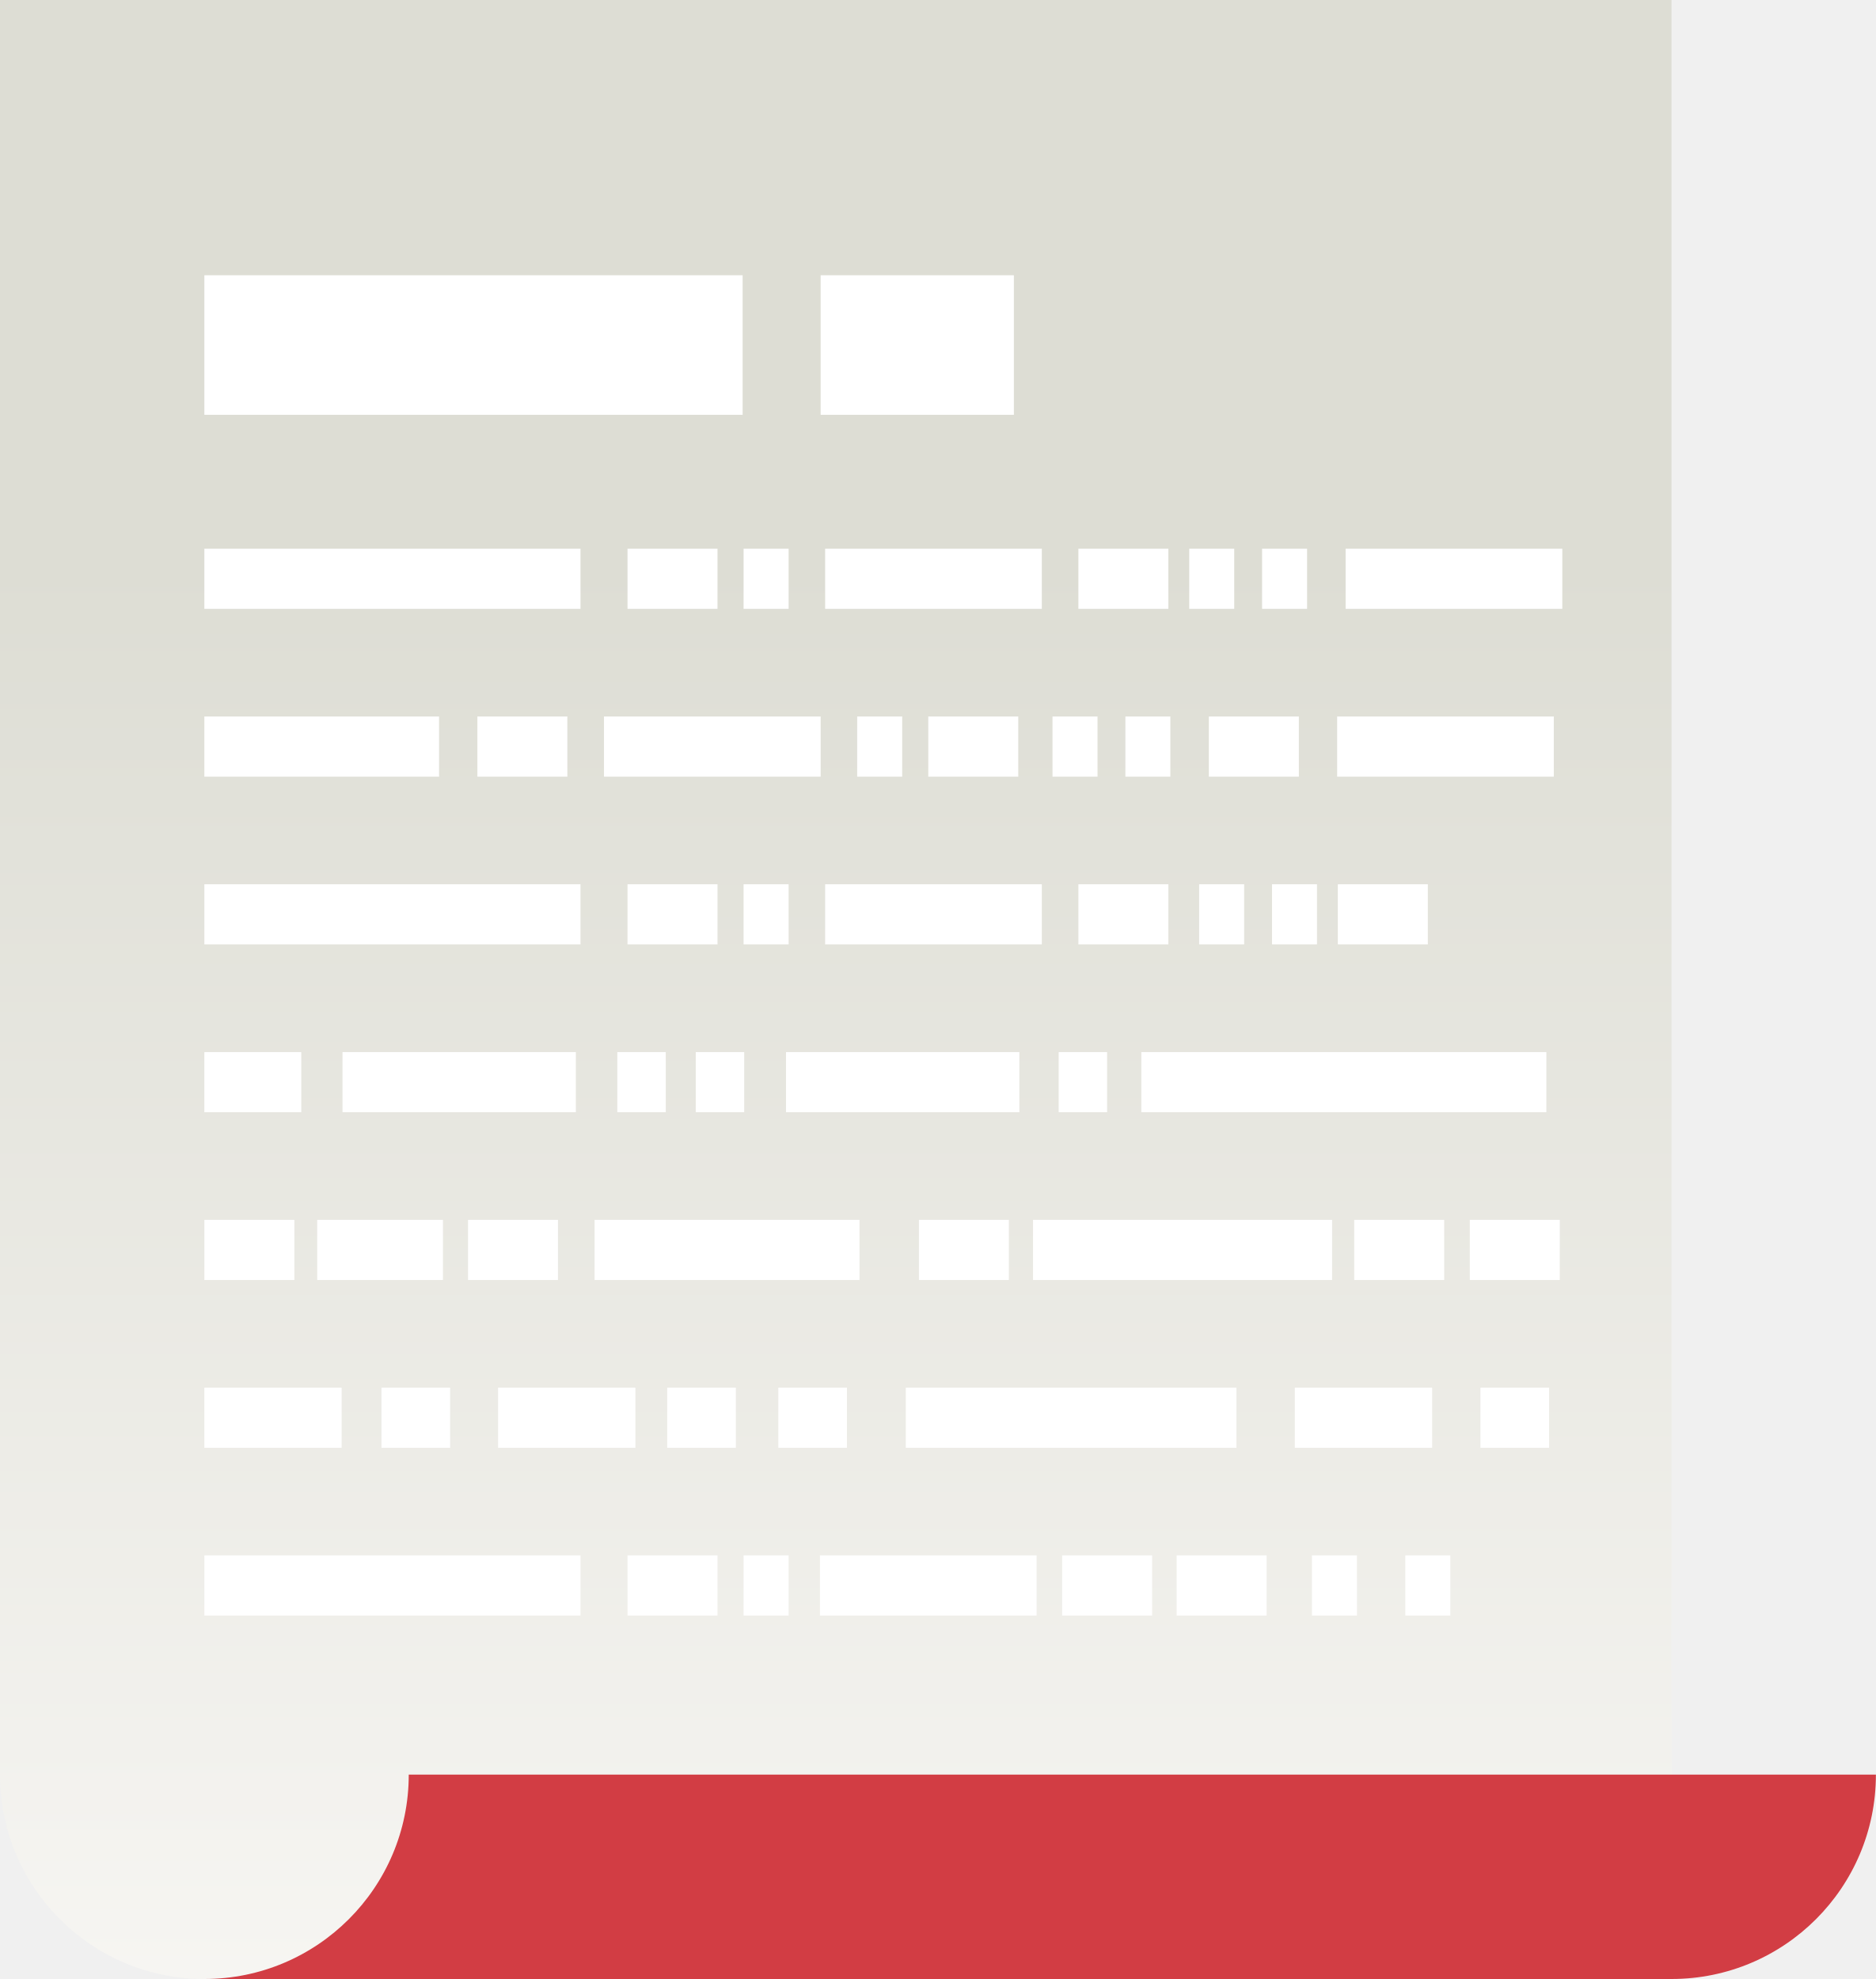
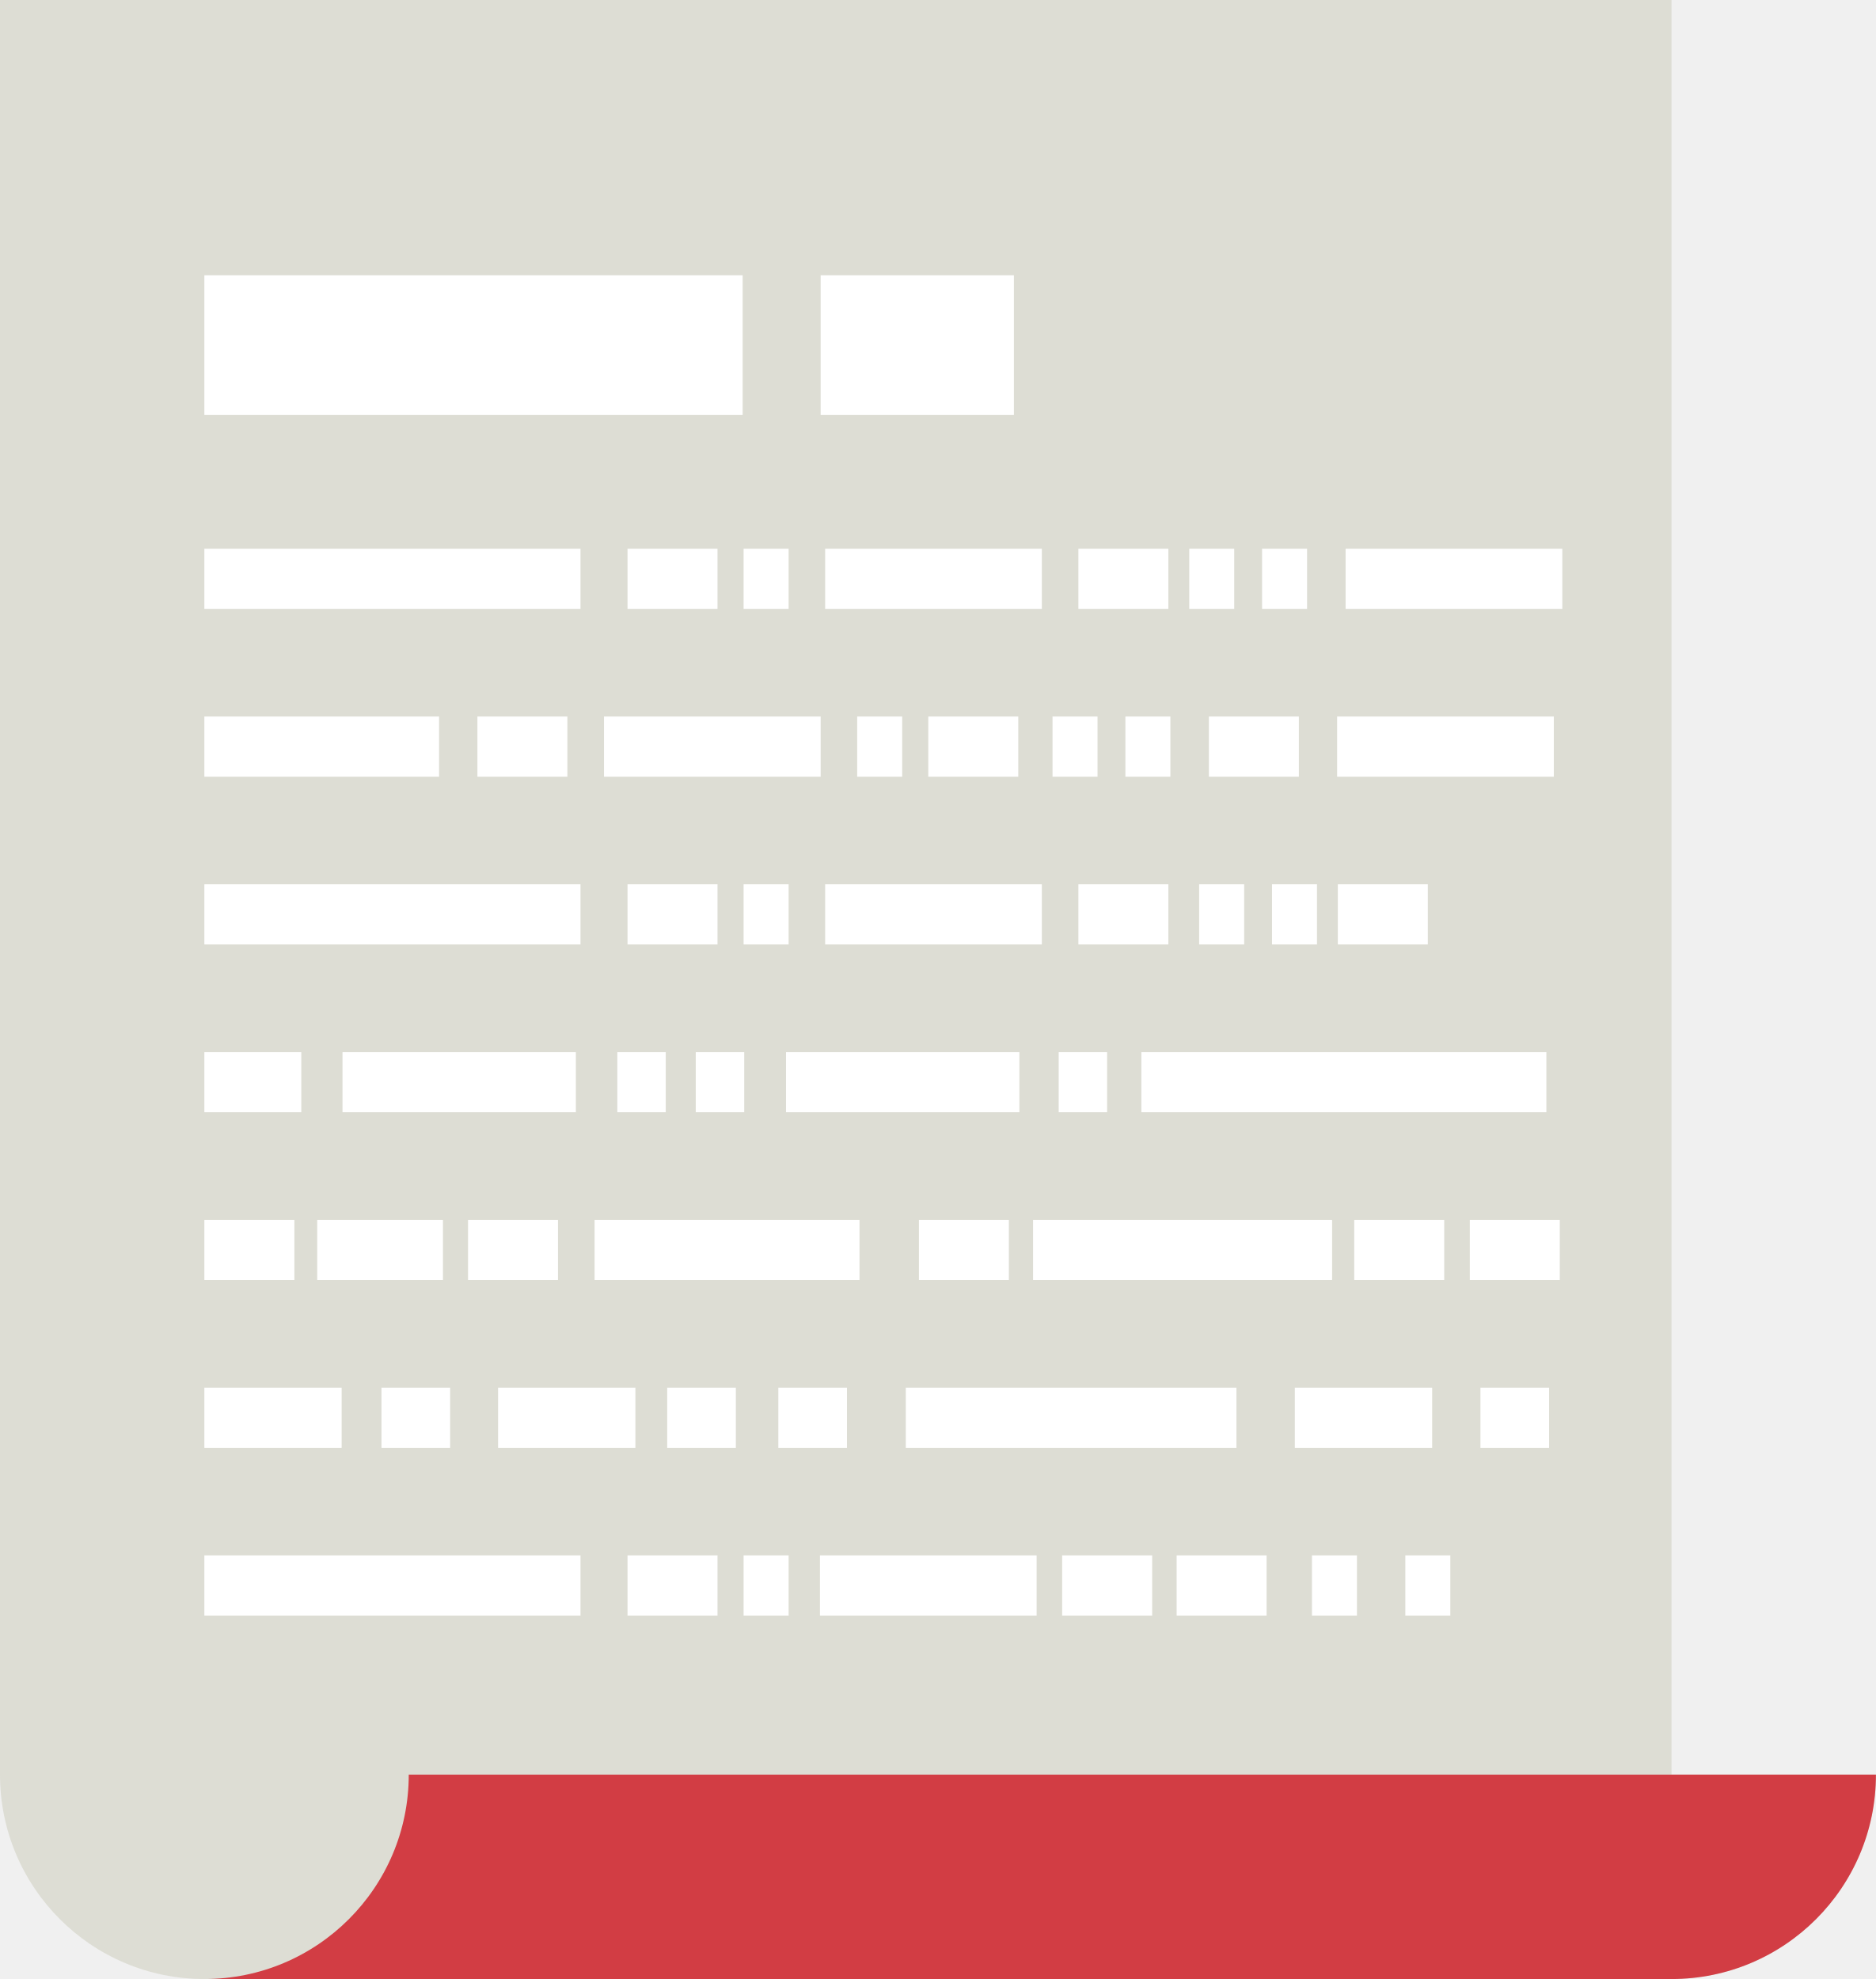
- <svg xmlns="http://www.w3.org/2000/svg" version="1.1" id="Layer_1" x="0px" y="0px" width="117.094px" height="123.522px" viewBox="-16.727 -17.645 117.094 123.522" enable-background="new -16.727 -17.645 117.094 123.522" xml:space="preserve">
-   <g id="Layer_3">
- </g>
-   <g id="Layer_1_1_">
-     <g>
+ <svg xmlns="http://www.w3.org/2000/svg" version="1.1" id="Layer_1" x="0px" y="0px" width="117.094px" height="123.521px" viewBox="0 0 117.094 123.521" enable-background="new 0 0 117.094 123.521" xml:space="preserve">
+   <g>
+     <g id="Layer_3">
+ 	</g>
+     <g id="Layer_1_1_">
      <g>
-         <linearGradient id="SVGID_1_" gradientUnits="userSpaceOnUse" x1="-160.68" y1="150.718" x2="-160.68" y2="59.386" gradientTransform="matrix(1 0 0 -1 202.5 168.231)">
-           <stop offset="0" style="stop-color:#DDDDD4" />
-           <stop offset="1" style="stop-color:#F7F6F3" />
-         </linearGradient>
-         <path fill="url(#SVGID_1_)" d="M100.366,93.119H87.61V80.363v-98.008H-16.727V93.119c0,7.046,5.712,12.758,12.756,12.758l0,0     H87.61l0,0C94.655,105.877,100.366,100.165,100.366,93.119z" />
-         <path fill="#D23D44" d="M100.366,93.119H87.61H74.854H8.787c0,7.046-5.714,12.758-12.758,12.758h91.581l0,0     C94.655,105.877,100.366,100.165,100.366,93.119z" />
-       </g>
-       <rect x="-3.971" y="-0.465" fill="#FFFFFF" width="33.599" height="8.711" />
-       <rect x="34.497" y="-0.465" fill="#FFFFFF" width="12.062" height="8.711" />
-       <g>
-         <rect x="-3.971" y="16.604" fill="#FFFFFF" width="23.478" height="3.754" />
-         <rect x="22.442" y="16.604" fill="#FFFFFF" width="5.617" height="3.754" />
-         <rect x="50.586" y="16.604" fill="#FFFFFF" width="5.616" height="3.754" />
-         <rect x="34.778" y="16.604" fill="#FFFFFF" width="13.525" height="3.754" />
-         <rect x="67.266" y="16.604" fill="#FFFFFF" width="13.525" height="3.754" />
-         <rect x="29.688" y="16.604" fill="#FFFFFF" width="2.81" height="3.754" />
-         <rect x="57.505" y="16.604" fill="#FFFFFF" width="2.808" height="3.754" />
-         <rect x="62.051" y="16.604" fill="#FFFFFF" width="2.809" height="3.754" />
-       </g>
-       <g>
-         <rect x="-3.971" y="37.548" fill="#FFFFFF" width="23.478" height="3.754" />
-         <rect x="22.442" y="37.548" fill="#FFFFFF" width="5.617" height="3.754" />
-         <rect x="50.586" y="37.548" fill="#FFFFFF" width="5.616" height="3.754" />
-         <rect x="66.78" y="37.548" fill="#FFFFFF" width="5.617" height="3.754" />
-         <rect x="34.778" y="37.548" fill="#FFFFFF" width="13.525" height="3.754" />
-         <rect x="29.688" y="37.548" fill="#FFFFFF" width="2.81" height="3.754" />
-         <rect x="62.671" y="37.548" fill="#FFFFFF" width="2.807" height="3.754" />
-         <rect x="58.123" y="37.548" fill="#FFFFFF" width="2.809" height="3.754" />
-       </g>
-       <g>
-         <rect x="54.514" y="48.023" fill="#FFFFFF" width="25.282" height="3.753" />
-         <rect x="-3.971" y="48.023" fill="#FFFFFF" width="6.049" height="3.753" />
-         <rect x="32.335" y="48.023" fill="#FFFFFF" width="14.566" height="3.753" />
-         <rect x="4.652" y="48.023" fill="#FFFFFF" width="14.565" height="3.753" />
-         <rect x="49.355" y="48.023" fill="#FFFFFF" width="3.023" height="3.753" />
-         <rect x="26.702" y="48.023" fill="#FFFFFF" width="3.024" height="3.753" />
-         <rect x="21.806" y="48.023" fill="#FFFFFF" width="3.023" height="3.753" />
-       </g>
-       <g>
-         <rect x="47.755" y="58.493" fill="#FFFFFF" width="18.667" height="3.754" />
-         <rect x="40.632" y="58.493" fill="#FFFFFF" width="5.614" height="3.754" />
-         <rect x="67.803" y="58.493" fill="#FFFFFF" width="5.616" height="3.754" />
-         <rect x="75.017" y="58.493" fill="#FFFFFF" width="5.616" height="3.754" />
-         <rect x="-3.971" y="58.493" fill="#FFFFFF" width="5.618" height="3.754" />
-         <rect x="12.487" y="58.493" fill="#FFFFFF" width="5.615" height="3.754" />
-         <rect x="20.386" y="58.493" fill="#FFFFFF" width="16.536" height="3.754" />
-         <rect x="3.073" y="58.493" fill="#FFFFFF" width="7.848" height="3.754" />
-       </g>
-       <g>
-         <rect x="-3.971" y="68.967" fill="#FFFFFF" width="8.569" height="3.754" />
-         <rect x="64.095" y="68.967" fill="#FFFFFF" width="8.572" height="3.754" />
-         <rect x="14.363" y="68.967" fill="#FFFFFF" width="8.571" height="3.754" />
-         <rect x="39.812" y="68.967" fill="#FFFFFF" width="20.639" height="3.754" />
-         <rect x="7.085" y="68.967" fill="#FFFFFF" width="4.284" height="3.754" />
-         <rect x="24.92" y="68.967" fill="#FFFFFF" width="4.284" height="3.754" />
-         <rect x="75.682" y="68.967" fill="#FFFFFF" width="4.284" height="3.754" />
-         <rect x="31.856" y="68.967" fill="#FFFFFF" width="4.283" height="3.754" />
-       </g>
-       <g>
-         <rect x="-3.971" y="79.437" fill="#FFFFFF" width="23.478" height="3.755" />
-         <rect x="22.442" y="79.437" fill="#FFFFFF" width="5.617" height="3.755" />
-         <rect x="56.719" y="79.437" fill="#FFFFFF" width="5.615" height="3.755" />
-         <rect x="49.572" y="79.437" fill="#FFFFFF" width="5.616" height="3.755" />
-         <rect x="34.453" y="79.437" fill="#FFFFFF" width="13.525" height="3.755" />
-         <rect x="29.688" y="79.437" fill="#FFFFFF" width="2.81" height="3.755" />
-         <rect x="65.164" y="79.437" fill="#FFFFFF" width="2.809" height="3.755" />
-         <rect x="70.992" y="79.437" fill="#FFFFFF" width="2.809" height="3.755" />
-       </g>
-       <g>
-         <rect x="-3.971" y="27.076" fill="#FFFFFF" width="14.65" height="3.756" />
-         <rect x="41.215" y="27.076" fill="#FFFFFF" width="5.617" height="3.756" />
-         <rect x="58.729" y="27.076" fill="#FFFFFF" width="5.618" height="3.756" />
-         <rect x="13.072" y="27.076" fill="#FFFFFF" width="5.615" height="3.756" />
-         <rect x="20.973" y="27.076" fill="#FFFFFF" width="13.525" height="3.756" />
-         <rect x="66.737" y="27.076" fill="#FFFFFF" width="13.524" height="3.756" />
-         <rect x="36.778" y="27.076" fill="#FFFFFF" width="2.809" height="3.756" />
-         <rect x="48.97" y="27.076" fill="#FFFFFF" width="2.809" height="3.756" />
-         <rect x="53.519" y="27.076" fill="#FFFFFF" width="2.807" height="3.756" />
+         <g>
+           <linearGradient id="SVGID_1_" gradientUnits="userSpaceOnUse" x1="151.047" y1="236.427" x2="151.047" y2="327.76" gradientTransform="matrix(1 0 0 1 -92.5 -201.2695)">
+             <stop offset="0" style="stop-color:#DDDDD4" />
+             <stop offset="1" style="stop-color:#DDDDD4" />
+           </linearGradient>
+           <path fill="url(#SVGID_1_)" d="M117.094,110.765h-12.758V98.008V0H0v110.765c0,7.046,5.712,12.758,12.756,12.758l0,0h91.58l0,0      C111.381,123.523,117.094,117.811,117.094,110.765z" />
+           <path fill="#D23D44" d="M117.094,110.765h-12.758H91.58H25.514c0,7.046-5.714,12.758-12.758,12.758h91.58l0,0      C111.381,123.523,117.094,117.811,117.094,110.765z" />
+         </g>
+         <rect x="12.756" y="17.181" fill="#FFFFFF" width="33.599" height="8.711" />
+         <rect x="51.224" y="17.181" fill="#FFFFFF" width="12.063" height="8.711" />
+         <g>
+           <rect x="12.756" y="34.249" fill="#FFFFFF" width="23.478" height="3.754" />
+           <rect x="39.169" y="34.249" fill="#FFFFFF" width="5.617" height="3.754" />
+           <rect x="67.312" y="34.249" fill="#FFFFFF" width="5.617" height="3.754" />
+           <rect x="51.505" y="34.249" fill="#FFFFFF" width="13.526" height="3.754" />
+           <rect x="83.992" y="34.249" fill="#FFFFFF" width="13.525" height="3.754" />
+           <rect x="46.415" y="34.249" fill="#FFFFFF" width="2.81" height="3.754" />
+           <rect x="74.232" y="34.249" fill="#FFFFFF" width="2.807" height="3.754" />
+           <rect x="78.777" y="34.249" fill="#FFFFFF" width="2.809" height="3.754" />
+         </g>
+         <g>
+           <rect x="12.756" y="55.194" fill="#FFFFFF" width="23.478" height="3.754" />
+           <rect x="39.169" y="55.194" fill="#FFFFFF" width="5.617" height="3.754" />
+           <rect x="67.312" y="55.194" fill="#FFFFFF" width="5.617" height="3.754" />
+           <rect x="83.506" y="55.194" fill="#FFFFFF" width="5.617" height="3.754" />
+           <rect x="51.505" y="55.194" fill="#FFFFFF" width="13.526" height="3.754" />
+           <rect x="46.415" y="55.194" fill="#FFFFFF" width="2.81" height="3.754" />
+           <rect x="79.398" y="55.194" fill="#FFFFFF" width="2.807" height="3.754" />
+           <rect x="74.85" y="55.194" fill="#FFFFFF" width="2.809" height="3.754" />
+         </g>
+         <g>
+           <rect x="71.242" y="65.668" fill="#FFFFFF" width="25.281" height="3.753" />
+           <rect x="12.756" y="65.668" fill="#FFFFFF" width="6.049" height="3.753" />
+           <rect x="49.062" y="65.668" fill="#FFFFFF" width="14.567" height="3.753" />
+           <rect x="21.379" y="65.668" fill="#FFFFFF" width="14.565" height="3.753" />
+           <rect x="66.082" y="65.668" fill="#FFFFFF" width="3.023" height="3.753" />
+           <rect x="43.429" y="65.668" fill="#FFFFFF" width="3.024" height="3.753" />
+           <rect x="38.533" y="65.668" fill="#FFFFFF" width="3.023" height="3.753" />
+         </g>
+         <g>
+           <rect x="64.482" y="76.139" fill="#FFFFFF" width="18.666" height="3.754" />
+           <rect x="57.359" y="76.139" fill="#FFFFFF" width="5.614" height="3.754" />
+           <rect x="84.529" y="76.139" fill="#FFFFFF" width="5.617" height="3.754" />
+           <rect x="91.744" y="76.139" fill="#FFFFFF" width="5.615" height="3.754" />
+           <rect x="12.756" y="76.139" fill="#FFFFFF" width="5.618" height="3.754" />
+           <rect x="29.214" y="76.139" fill="#FFFFFF" width="5.615" height="3.754" />
+           <rect x="37.113" y="76.139" fill="#FFFFFF" width="16.536" height="3.754" />
+           <rect x="19.8" y="76.139" fill="#FFFFFF" width="7.848" height="3.754" />
+         </g>
+         <g>
+           <rect x="12.756" y="86.613" fill="#FFFFFF" width="8.569" height="3.754" />
+           <rect x="80.822" y="86.613" fill="#FFFFFF" width="8.572" height="3.754" />
+           <rect x="31.09" y="86.613" fill="#FFFFFF" width="8.571" height="3.754" />
+           <rect x="56.539" y="86.613" fill="#FFFFFF" width="20.639" height="3.754" />
+           <rect x="23.812" y="86.613" fill="#FFFFFF" width="4.284" height="3.754" />
+           <rect x="41.647" y="86.613" fill="#FFFFFF" width="4.284" height="3.754" />
+           <rect x="92.408" y="86.613" fill="#FFFFFF" width="4.285" height="3.754" />
+           <rect x="48.583" y="86.613" fill="#FFFFFF" width="4.284" height="3.754" />
+         </g>
+         <g>
+           <rect x="12.756" y="97.082" fill="#FFFFFF" width="23.478" height="3.755" />
+           <rect x="39.169" y="97.082" fill="#FFFFFF" width="5.617" height="3.755" />
+           <rect x="73.445" y="97.082" fill="#FFFFFF" width="5.615" height="3.755" />
+           <rect x="66.299" y="97.082" fill="#FFFFFF" width="5.617" height="3.755" />
+           <rect x="51.18" y="97.082" fill="#FFFFFF" width="13.525" height="3.755" />
+           <rect x="46.415" y="97.082" fill="#FFFFFF" width="2.81" height="3.755" />
+           <rect x="81.891" y="97.082" fill="#FFFFFF" width="2.809" height="3.755" />
+           <rect x="87.719" y="97.082" fill="#FFFFFF" width="2.809" height="3.755" />
+         </g>
+         <g>
+           <rect x="12.756" y="44.722" fill="#FFFFFF" width="14.65" height="3.756" />
+           <rect x="57.942" y="44.722" fill="#FFFFFF" width="5.617" height="3.756" />
+           <rect x="75.457" y="44.722" fill="#FFFFFF" width="5.617" height="3.756" />
+           <rect x="29.799" y="44.722" fill="#FFFFFF" width="5.615" height="3.756" />
+           <rect x="37.7" y="44.722" fill="#FFFFFF" width="13.525" height="3.756" />
+           <rect x="83.463" y="44.722" fill="#FFFFFF" width="13.525" height="3.756" />
+           <rect x="53.505" y="44.722" fill="#FFFFFF" width="2.809" height="3.756" />
+           <rect x="65.697" y="44.722" fill="#FFFFFF" width="2.809" height="3.756" />
+           <rect x="70.246" y="44.722" fill="#FFFFFF" width="2.807" height="3.756" />
+         </g>
      </g>
    </g>
+     <g id="Layer_2" display="none">
+ 	</g>
  </g>
-   <g id="Layer_2" display="none">
- </g>
</svg>
